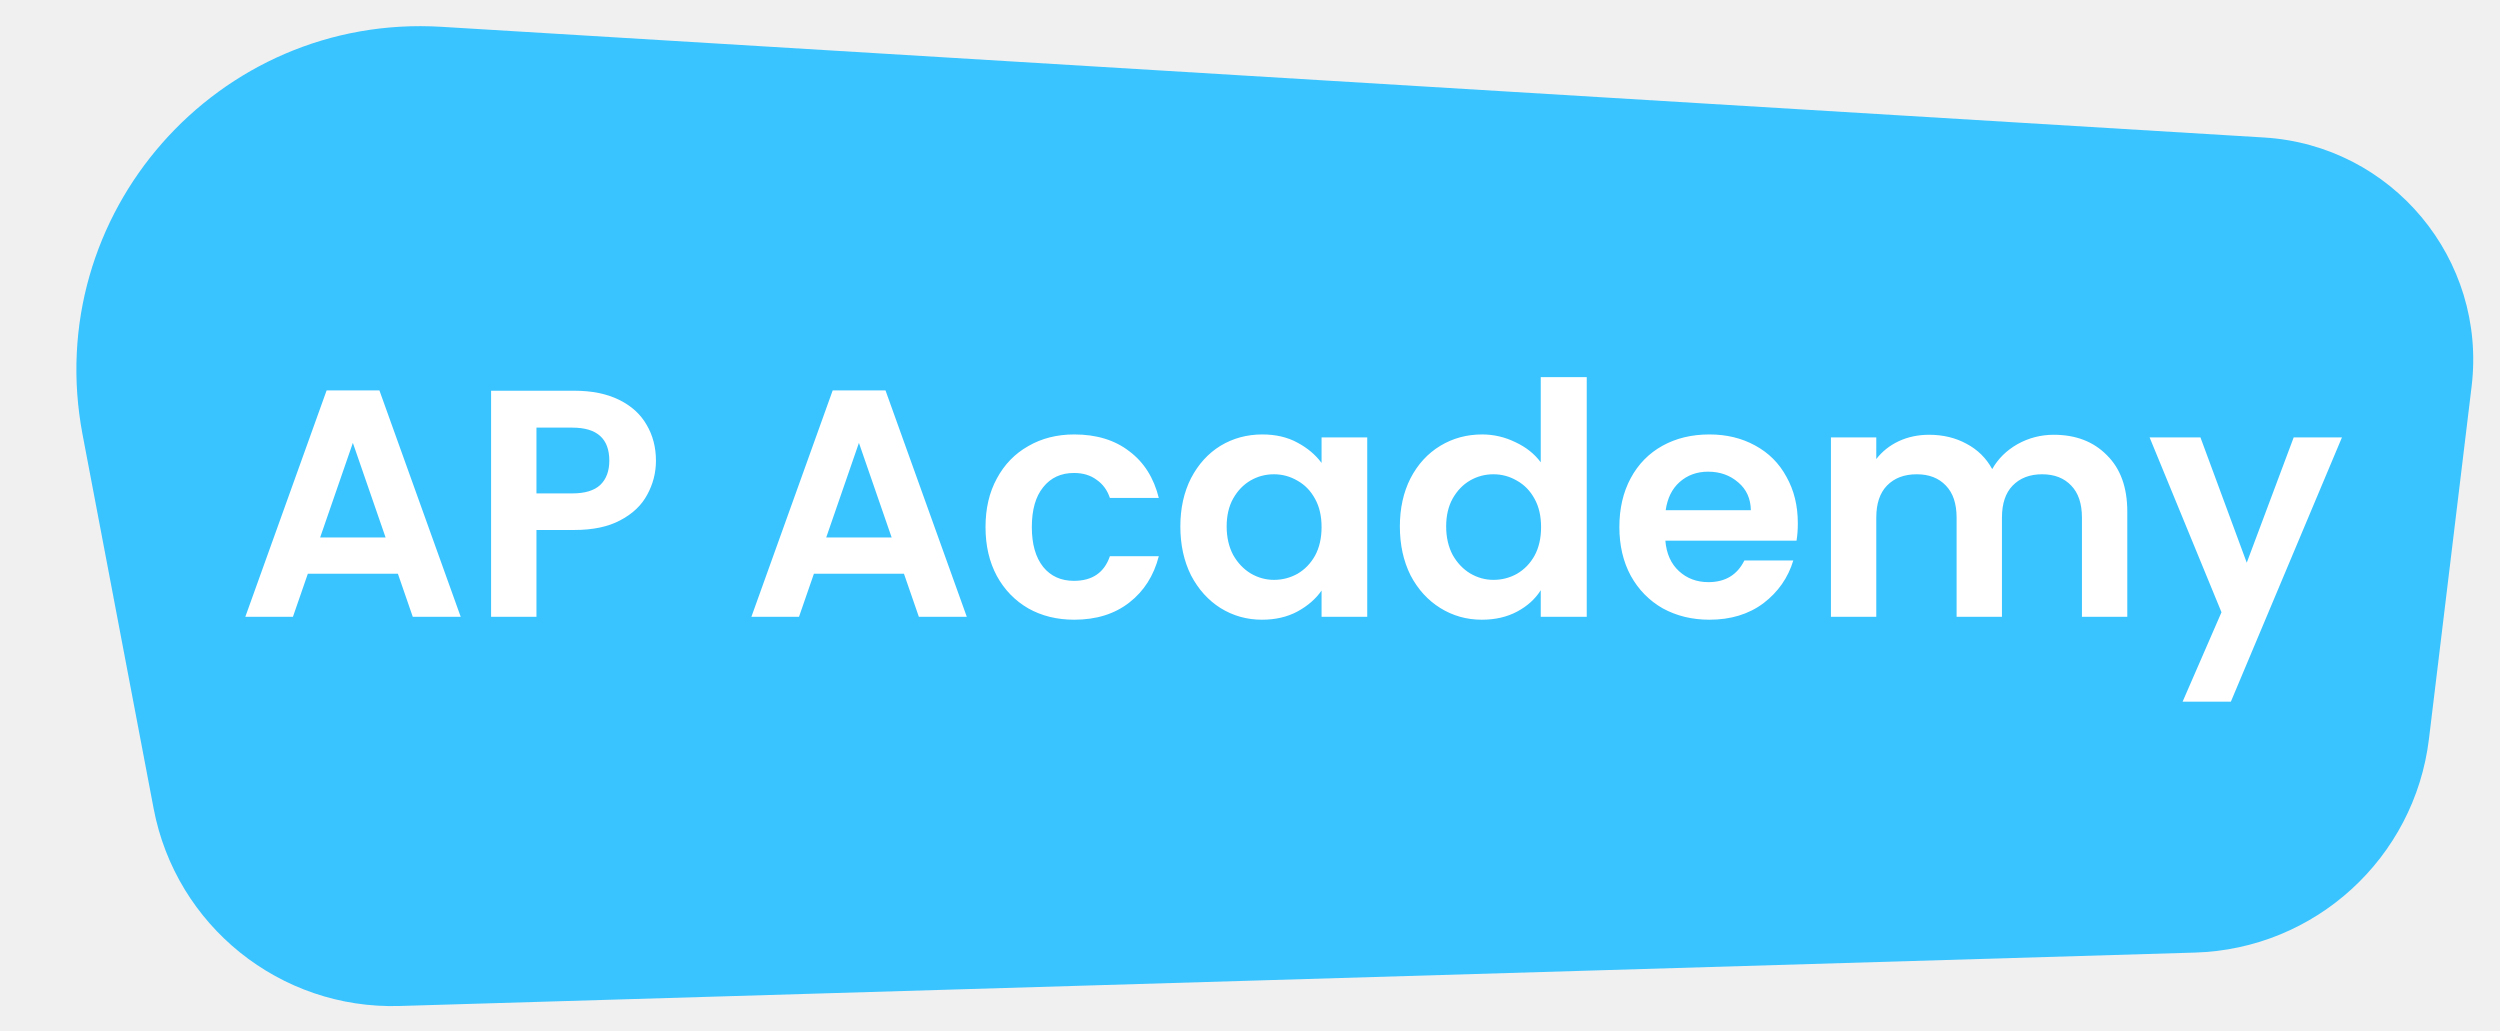
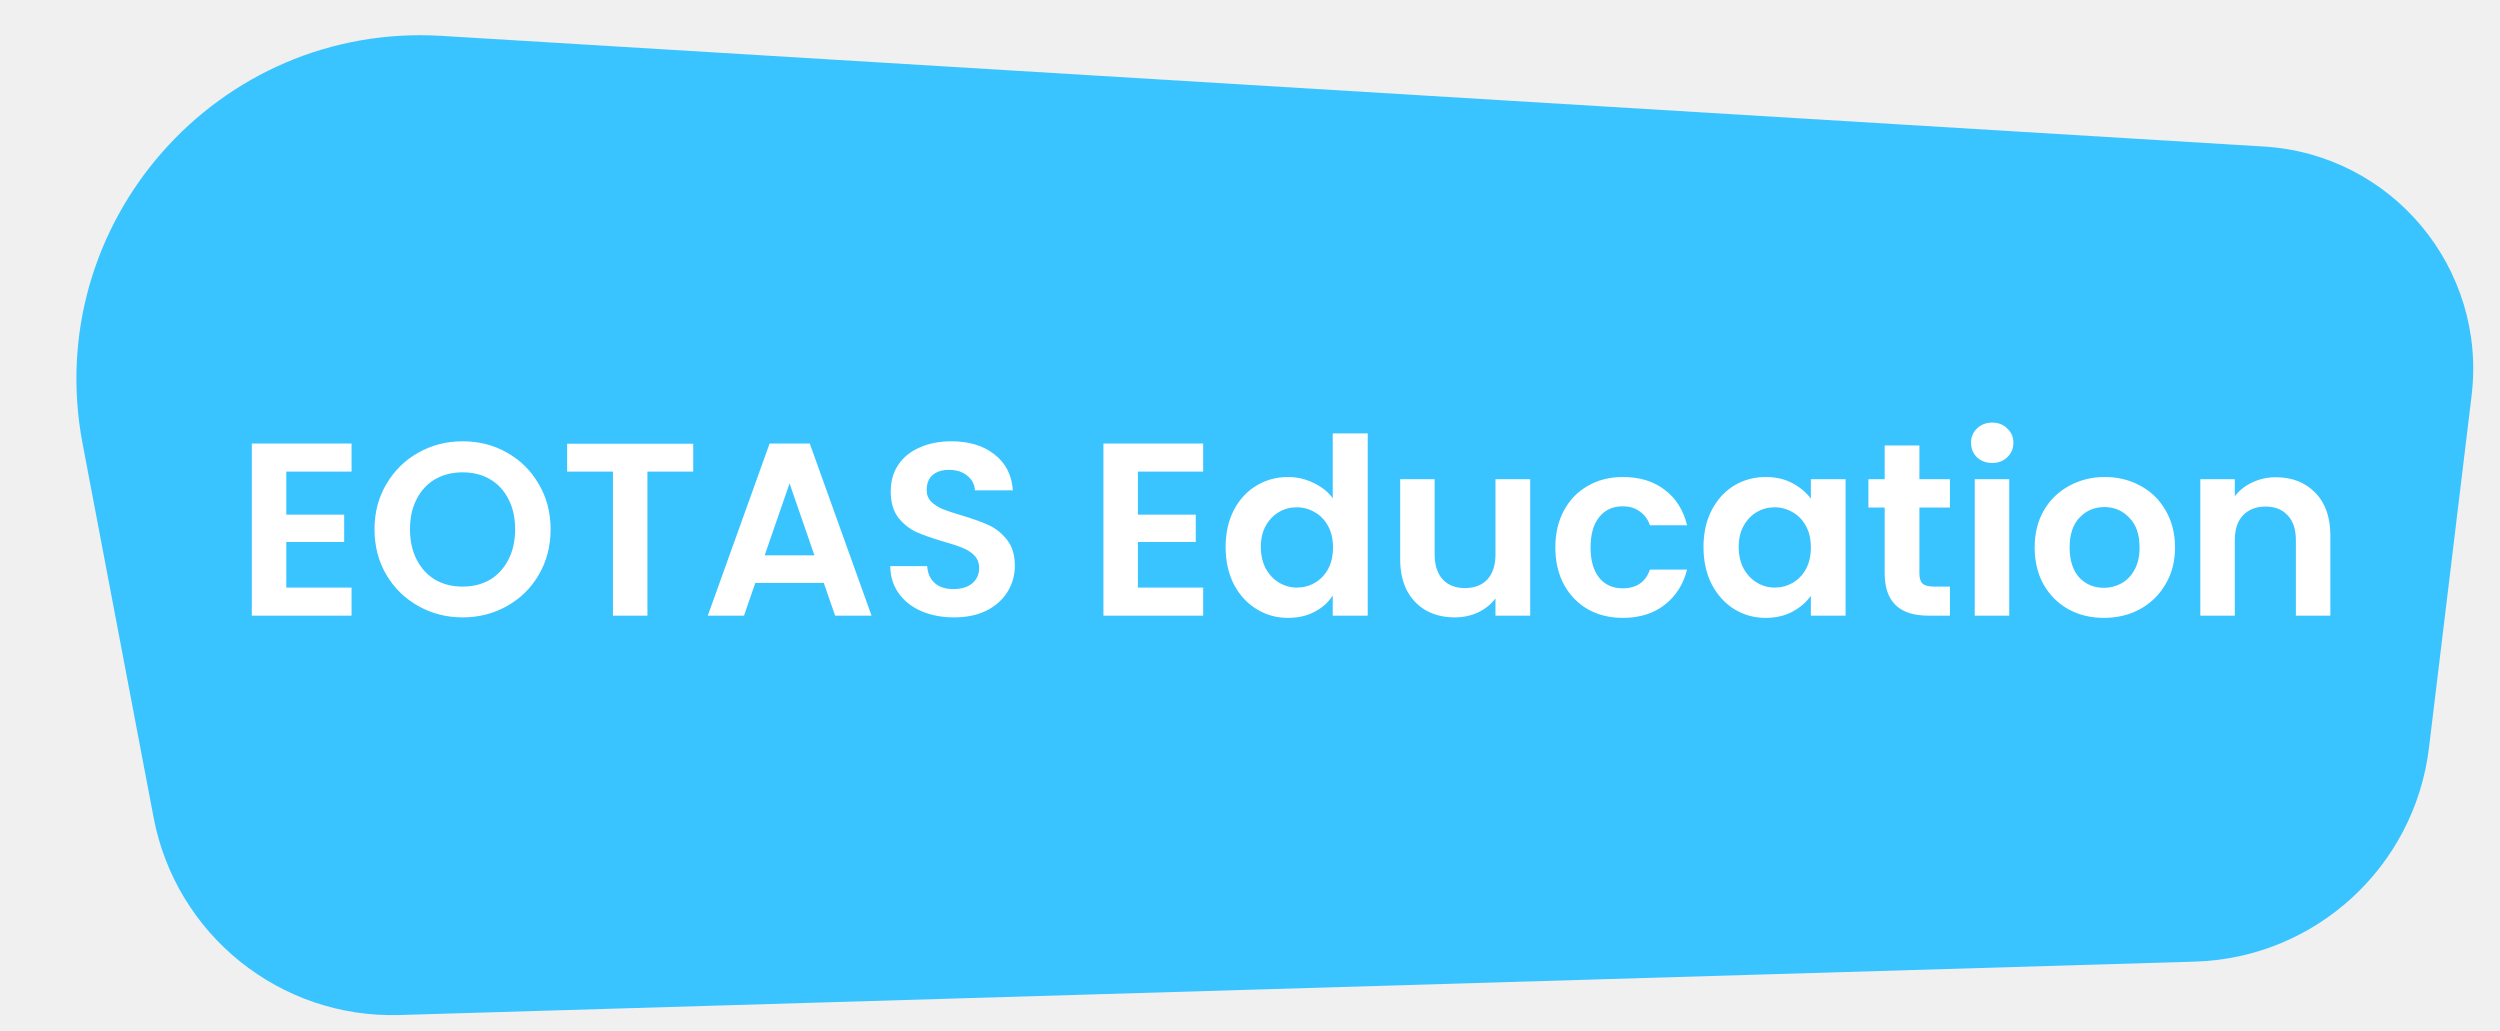
- <svg xmlns="http://www.w3.org/2000/svg" width="131" height="54" viewBox="0 0 131 54" fill="none">
-   <path d="M4.326 22.77C2.132 11.22 11.399 0.692 23.135 1.405L118.636 7.205C125.341 7.612 130.319 13.584 129.512 20.253L127.277 38.721C126.521 44.97 121.31 49.727 115.019 49.915L20.933 52.714C14.679 52.9 9.217 48.513 8.05 42.366L4.326 22.77Z" fill="#39C4FF" />
-   <path d="M20.849 30.063H16.131L15.35 32.32H12.855L17.115 20.457H19.881L24.141 32.32H21.629L20.849 30.063ZM20.204 28.162L18.49 23.206L16.776 28.162H20.204ZM34.372 24.14C34.372 24.773 34.219 25.367 33.914 25.922C33.62 26.476 33.15 26.923 32.505 27.262C31.872 27.602 31.068 27.771 30.095 27.771H28.11V32.32H25.733V20.474H30.095C31.012 20.474 31.792 20.632 32.437 20.949C33.082 21.266 33.563 21.701 33.88 22.256C34.208 22.81 34.372 23.438 34.372 24.14ZM29.993 25.854C30.65 25.854 31.136 25.706 31.453 25.412C31.77 25.107 31.928 24.683 31.928 24.14C31.928 22.985 31.283 22.408 29.993 22.408H28.11V25.854H29.993ZM47.367 30.063H42.649L41.868 32.32H39.373L43.633 20.457H46.4L50.66 32.32H48.148L47.367 30.063ZM46.722 28.162L45.008 23.206L43.294 28.162H46.722ZM51.641 27.619C51.641 26.646 51.839 25.797 52.235 25.073C52.631 24.337 53.179 23.772 53.881 23.376C54.583 22.968 55.386 22.765 56.291 22.765C57.456 22.765 58.418 23.059 59.176 23.647C59.946 24.224 60.46 25.039 60.721 26.091H58.158C58.022 25.684 57.79 25.367 57.462 25.141C57.145 24.903 56.749 24.784 56.274 24.784C55.595 24.784 55.058 25.033 54.662 25.531C54.266 26.018 54.068 26.713 54.068 27.619C54.068 28.512 54.266 29.208 54.662 29.706C55.058 30.193 55.595 30.436 56.274 30.436C57.236 30.436 57.864 30.006 58.158 29.146H60.721C60.46 30.164 59.946 30.973 59.176 31.573C58.407 32.173 57.445 32.473 56.291 32.473C55.386 32.473 54.583 32.275 53.881 31.879C53.179 31.471 52.631 30.905 52.235 30.181C51.839 29.446 51.641 28.592 51.641 27.619ZM61.85 27.585C61.85 26.634 62.037 25.791 62.41 25.056C62.795 24.32 63.31 23.755 63.955 23.359C64.611 22.963 65.341 22.765 66.144 22.765C66.846 22.765 67.457 22.906 67.977 23.189C68.509 23.472 68.933 23.828 69.25 24.258V22.918H71.643V32.32H69.25V30.945C68.944 31.386 68.52 31.754 67.977 32.048C67.445 32.331 66.829 32.473 66.127 32.473C65.335 32.473 64.611 32.269 63.955 31.862C63.31 31.454 62.795 30.883 62.41 30.148C62.037 29.401 61.85 28.547 61.85 27.585ZM69.25 27.619C69.25 27.042 69.137 26.549 68.91 26.142C68.684 25.724 68.379 25.407 67.994 25.192C67.609 24.965 67.196 24.852 66.755 24.852C66.314 24.852 65.906 24.96 65.533 25.175C65.16 25.39 64.854 25.706 64.617 26.125C64.39 26.532 64.277 27.019 64.277 27.585C64.277 28.151 64.39 28.648 64.617 29.078C64.854 29.497 65.16 29.819 65.533 30.046C65.918 30.272 66.325 30.385 66.755 30.385C67.196 30.385 67.609 30.278 67.994 30.063C68.379 29.836 68.684 29.52 68.91 29.112C69.137 28.694 69.25 28.196 69.25 27.619ZM73.353 27.585C73.353 26.634 73.539 25.791 73.913 25.056C74.297 24.32 74.818 23.755 75.474 23.359C76.13 22.963 76.86 22.765 77.663 22.765C78.274 22.765 78.857 22.901 79.411 23.172C79.966 23.432 80.407 23.783 80.735 24.224V19.761H83.145V32.32H80.735V30.928C80.441 31.392 80.028 31.765 79.496 32.048C78.965 32.331 78.348 32.473 77.646 32.473C76.854 32.473 76.13 32.269 75.474 31.862C74.818 31.454 74.297 30.883 73.913 30.148C73.539 29.401 73.353 28.547 73.353 27.585ZM80.752 27.619C80.752 27.042 80.639 26.549 80.413 26.142C80.186 25.724 79.881 25.407 79.496 25.192C79.112 24.965 78.699 24.852 78.257 24.852C77.816 24.852 77.409 24.96 77.035 25.175C76.662 25.39 76.356 25.706 76.119 26.125C75.893 26.532 75.779 27.019 75.779 27.585C75.779 28.151 75.893 28.648 76.119 29.078C76.356 29.497 76.662 29.819 77.035 30.046C77.42 30.272 77.827 30.385 78.257 30.385C78.699 30.385 79.112 30.278 79.496 30.063C79.881 29.836 80.186 29.52 80.413 29.112C80.639 28.694 80.752 28.196 80.752 27.619ZM94.206 27.415C94.206 27.754 94.184 28.06 94.138 28.331H87.265C87.321 29.01 87.559 29.542 87.978 29.927C88.396 30.311 88.911 30.504 89.522 30.504C90.405 30.504 91.032 30.125 91.406 29.367H93.969C93.697 30.272 93.177 31.019 92.407 31.607C91.638 32.184 90.693 32.473 89.573 32.473C88.668 32.473 87.853 32.275 87.129 31.879C86.416 31.471 85.856 30.9 85.449 30.164C85.053 29.429 84.855 28.58 84.855 27.619C84.855 26.646 85.053 25.791 85.449 25.056C85.845 24.32 86.399 23.755 87.112 23.359C87.825 22.963 88.645 22.765 89.573 22.765C90.467 22.765 91.264 22.957 91.966 23.342C92.679 23.727 93.228 24.275 93.612 24.988C94.008 25.69 94.206 26.498 94.206 27.415ZM91.745 26.736C91.734 26.125 91.513 25.639 91.083 25.277C90.653 24.903 90.127 24.716 89.505 24.716C88.917 24.716 88.419 24.898 88.012 25.26C87.616 25.61 87.372 26.102 87.282 26.736H91.745ZM107.617 22.782C108.771 22.782 109.699 23.138 110.4 23.851C111.113 24.552 111.47 25.537 111.47 26.804V32.32H109.094V27.127C109.094 26.391 108.907 25.831 108.533 25.446C108.16 25.05 107.651 24.852 107.006 24.852C106.361 24.852 105.846 25.05 105.462 25.446C105.088 25.831 104.902 26.391 104.902 27.127V32.32H102.526V27.127C102.526 26.391 102.339 25.831 101.965 25.446C101.592 25.05 101.083 24.852 100.438 24.852C99.782 24.852 99.261 25.05 98.877 25.446C98.503 25.831 98.317 26.391 98.317 27.127V32.32H95.941V22.918H98.317V24.055C98.622 23.659 99.012 23.348 99.488 23.121C99.974 22.895 100.506 22.782 101.083 22.782C101.818 22.782 102.475 22.94 103.052 23.257C103.629 23.562 104.076 24.004 104.392 24.581C104.698 24.038 105.139 23.602 105.716 23.274C106.305 22.946 106.938 22.782 107.617 22.782ZM122.719 22.918L116.898 36.766H114.369L116.406 32.082L112.638 22.918H115.303L117.73 29.486L120.19 22.918H122.719Z" fill="white" />
+ <svg xmlns="http://www.w3.org/2000/svg" width="131" height="54" viewBox="0 0 1005 407" fill="none">
+   <g clip-path="url(#clip0)">
+     <path d="M33.2 174.737C16.359 86.1 87.48 5.313 177.536 10.781L910.116 55.27C961.576 58.395 999.773 104.221 993.579 155.403L976.439 297.032C970.636 344.986 930.654 381.497 882.372 382.933L160.618 404.404C112.626 405.832 70.712 372.17 61.75 325L33.2 174.737Z" fill="#39C4FF" />
+     <path d="M115.092 185.943V203.268H138.357V214.257H115.092V232.572H141.327V243.858H101.232V174.657H141.327V185.943H115.092ZM185.998 244.551C179.53 244.551 173.59 243.033 168.178 239.997C162.766 236.961 158.476 232.77 155.308 227.424C152.14 222.012 150.556 215.907 150.556 209.109C150.556 202.377 152.14 196.338 155.308 190.992C158.476 185.58 162.766 181.356 168.178 178.32C173.59 175.284 179.53 173.766 185.998 173.766C192.532 173.766 198.472 175.284 203.818 178.32C209.23 181.356 213.487 185.58 216.589 190.992C219.757 196.338 221.341 202.377 221.341 209.109C221.341 215.907 219.757 222.012 216.589 227.424C213.487 232.77 209.23 236.961 203.818 239.997C198.406 243.033 192.466 244.551 185.998 244.551ZM185.998 232.176C190.156 232.176 193.819 231.252 196.987 229.404C200.155 227.49 202.63 224.784 204.412 221.286C206.194 217.788 207.085 213.729 207.085 209.109C207.085 204.489 206.194 200.463 204.412 197.031C202.63 193.533 200.155 190.86 196.987 189.012C193.819 187.164 190.156 186.24 185.998 186.24C181.84 186.24 178.144 187.164 174.91 189.012C171.742 190.86 169.267 193.533 167.485 197.031C165.703 200.463 164.812 204.489 164.812 209.109C164.812 213.729 165.703 217.788 167.485 221.286C169.267 224.784 171.742 227.49 174.91 229.404C178.144 231.252 181.84 232.176 185.998 232.176ZM278.678 174.756V185.943H260.264V243.858H246.404V185.943H227.99V174.756H278.678ZM331.162 230.691H303.64L299.086 243.858H284.533L309.382 174.657H325.519L350.368 243.858H335.716L331.162 230.691ZM327.4 219.603L317.401 190.695L307.402 219.603H327.4ZM383.516 244.551C378.698 244.551 374.342 243.726 370.448 242.076C366.62 240.426 363.584 238.05 361.34 234.948C359.096 231.846 357.941 228.183 357.875 223.959H372.725C372.923 226.797 373.913 229.041 375.695 230.691C377.543 232.341 380.051 233.166 383.219 233.166C386.453 233.166 388.994 232.407 390.842 230.889C392.69 229.305 393.614 227.259 393.614 224.751C393.614 222.705 392.987 221.022 391.733 219.702C390.479 218.382 388.895 217.359 386.981 216.633C385.133 215.841 382.559 214.983 379.259 214.059C374.771 212.739 371.108 211.452 368.27 210.198C365.498 208.878 363.089 206.931 361.043 204.357C359.063 201.717 358.073 198.219 358.073 193.863C358.073 189.771 359.096 186.207 361.142 183.171C363.188 180.135 366.059 177.825 369.755 176.241C373.451 174.591 377.675 173.766 382.427 173.766C389.555 173.766 395.33 175.515 399.752 179.013C404.24 182.445 406.715 187.263 407.177 193.467H391.931C391.799 191.091 390.776 189.144 388.862 187.626C387.014 186.042 384.539 185.25 381.437 185.25C378.731 185.25 376.553 185.943 374.903 187.329C373.319 188.715 372.527 190.728 372.527 193.368C372.527 195.216 373.121 196.767 374.309 198.021C375.563 199.209 377.081 200.199 378.863 200.991C380.711 201.717 383.285 202.575 386.585 203.565C391.073 204.885 394.736 206.205 397.574 207.525C400.412 208.845 402.854 210.825 404.9 213.465C406.946 216.105 407.969 219.57 407.969 223.86C407.969 227.556 407.012 230.988 405.098 234.156C403.184 237.324 400.379 239.865 396.683 241.779C392.987 243.627 388.598 244.551 383.516 244.551ZM457.435 185.943V203.268H480.7V214.257H457.435V232.572H483.67V243.858H443.575V174.657H483.67V185.943H457.435ZM492.701 216.237C492.701 210.693 493.79 205.776 495.968 201.486C498.212 197.196 501.248 193.896 505.076 191.586C508.904 189.276 513.161 188.121 517.847 188.121C521.411 188.121 524.81 188.913 528.044 190.497C531.278 192.015 533.852 194.061 535.766 196.635V170.598H549.824V243.858H535.766V235.74C534.05 238.446 531.641 240.624 528.539 242.274C525.437 243.924 521.84 244.749 517.748 244.749C513.128 244.749 508.904 243.561 505.076 241.185C501.248 238.809 498.212 235.476 495.968 231.186C493.79 226.83 492.701 221.847 492.701 216.237ZM535.865 216.435C535.865 213.069 535.205 210.198 533.885 207.822C532.565 205.38 530.783 203.532 528.539 202.278C526.295 200.958 523.886 200.298 521.312 200.298C518.738 200.298 516.362 200.925 514.184 202.179C512.006 203.433 510.224 205.281 508.838 207.723C507.518 210.099 506.858 212.937 506.858 216.237C506.858 219.537 507.518 222.441 508.838 224.949C510.224 227.391 512.006 229.272 514.184 230.592C516.428 231.912 518.804 232.572 521.312 232.572C523.886 232.572 526.295 231.945 528.539 230.691C530.783 229.371 532.565 227.523 533.885 225.147C535.205 222.705 535.865 219.801 535.865 216.435ZM615.138 189.012V243.858H601.179V236.928C599.397 239.304 597.054 241.185 594.15 242.571C591.312 243.891 588.21 244.551 584.844 244.551C580.554 244.551 576.759 243.66 573.459 241.878C570.159 240.03 567.552 237.357 565.638 233.859C563.79 230.295 562.866 226.071 562.866 221.187V189.012H576.726V219.207C576.726 223.563 577.815 226.929 579.993 229.305C582.171 231.615 585.141 232.77 588.903 232.77C592.731 232.77 595.734 231.615 597.912 229.305C600.09 226.929 601.179 223.563 601.179 219.207V189.012H615.138ZM625.249 216.435C625.249 210.759 626.404 205.809 628.714 201.585C631.024 197.295 634.225 193.995 638.317 191.685C642.409 189.309 647.095 188.121 652.375 188.121C659.173 188.121 664.783 189.837 669.205 193.269C673.693 196.635 676.696 201.387 678.214 207.525H663.265C662.473 205.149 661.12 203.301 659.206 201.981C657.358 200.595 655.048 199.902 652.276 199.902C648.316 199.902 645.181 201.354 642.871 204.258C640.561 207.096 639.406 211.155 639.406 216.435C639.406 221.649 640.561 225.708 642.871 228.612C645.181 231.45 648.316 232.869 652.276 232.869C657.886 232.869 661.549 230.361 663.265 225.345H678.214C676.696 231.285 673.693 236.004 669.205 239.502C664.717 243 659.107 244.749 652.375 244.749C647.095 244.749 642.409 243.594 638.317 241.284C634.225 238.908 631.024 235.608 628.714 231.384C626.404 227.094 625.249 222.111 625.249 216.435ZM684.804 216.237C684.804 210.693 685.893 205.776 688.071 201.486C690.315 197.196 693.318 193.896 697.08 191.586C700.908 189.276 705.165 188.121 709.851 188.121C713.943 188.121 717.507 188.946 720.543 190.596C723.645 192.246 726.12 194.325 727.968 196.833V189.012H741.927V243.858H727.968V235.839C726.186 238.413 723.711 240.558 720.543 242.274C717.441 243.924 713.844 244.749 709.752 244.749C705.132 244.749 700.908 243.561 697.08 241.185C693.318 238.809 690.315 235.476 688.071 231.186C685.893 226.83 684.804 221.847 684.804 216.237ZM727.968 216.435C727.968 213.069 727.308 210.198 725.988 207.822C724.668 205.38 722.886 203.532 720.642 202.278C718.398 200.958 715.989 200.298 713.415 200.298C710.841 200.298 708.465 200.925 706.287 202.179C704.109 203.433 702.327 205.281 700.941 207.723C699.621 210.099 698.961 212.937 698.961 216.237C698.961 219.537 699.621 222.441 700.941 224.949C702.327 227.391 704.109 229.272 706.287 230.592C708.531 231.912 710.907 232.572 713.415 232.572C715.989 232.572 718.398 231.945 720.642 230.691C722.886 229.371 724.668 227.523 725.988 225.147C727.308 222.705 727.968 219.801 727.968 216.435ZM771.6 200.397V226.929C771.6 228.777 772.029 230.13 772.887 230.988C773.811 231.78 775.329 232.176 777.441 232.176H783.876V243.858H775.164C763.482 243.858 757.641 238.182 757.641 226.83V200.397H751.107V189.012H757.641V175.449H771.6V189.012H783.876V200.397H771.6ZM800.874 182.478C798.432 182.478 796.386 181.719 794.736 180.201C793.152 178.617 792.36 176.67 792.36 174.36C792.36 172.05 793.152 170.136 794.736 168.618C796.386 167.034 798.432 166.242 800.874 166.242C803.316 166.242 805.329 167.034 806.913 168.618C808.563 170.136 809.388 172.05 809.388 174.36C809.388 176.67 808.563 178.617 806.913 180.201C805.329 181.719 803.316 182.478 800.874 182.478ZM807.705 189.012V243.858H793.845V189.012H807.705ZM845.753 244.749C840.473 244.749 835.721 243.594 831.497 241.284C827.273 238.908 823.94 235.575 821.498 231.285C819.122 226.995 817.934 222.045 817.934 216.435C817.934 210.825 819.155 205.875 821.597 201.585C824.105 197.295 827.504 193.995 831.794 191.685C836.084 189.309 840.869 188.121 846.149 188.121C851.429 188.121 856.214 189.309 860.504 191.685C864.794 193.995 868.16 197.295 870.602 201.585C873.11 205.875 874.364 210.825 874.364 216.435C874.364 222.045 873.077 226.995 870.503 231.285C867.995 235.575 864.563 238.908 860.207 241.284C855.917 243.594 851.099 244.749 845.753 244.749ZM845.753 232.671C848.261 232.671 850.604 232.077 852.782 230.889C855.026 229.635 856.808 227.787 858.128 225.345C859.448 222.903 860.108 219.933 860.108 216.435C860.108 211.221 858.722 207.228 855.95 204.456C853.244 201.618 849.911 200.199 845.951 200.199C841.991 200.199 838.658 201.618 835.952 204.456C833.312 207.228 831.992 211.221 831.992 216.435C831.992 221.649 833.279 225.675 835.853 228.513C838.493 231.285 841.793 232.671 845.753 232.671ZM914.924 188.22C921.458 188.22 926.738 190.299 930.764 194.457C934.79 198.549 936.803 204.291 936.803 211.683V243.858H922.943V213.564C922.943 209.208 921.854 205.875 919.676 203.565C917.498 201.189 914.528 200.001 910.766 200.001C906.938 200.001 903.902 201.189 901.658 203.565C899.48 205.875 898.391 209.208 898.391 213.564V243.858H884.531V189.012H898.391V195.843C900.239 193.467 902.582 191.619 905.42 190.299C908.324 188.913 911.492 188.22 914.924 188.22Z" fill="white" />
+   </g>
+   <defs>
+     <clipPath id="clip0">
+       <rect width="1005" height="406.883" fill="white" />
+     </clipPath>
+   </defs>
</svg>
